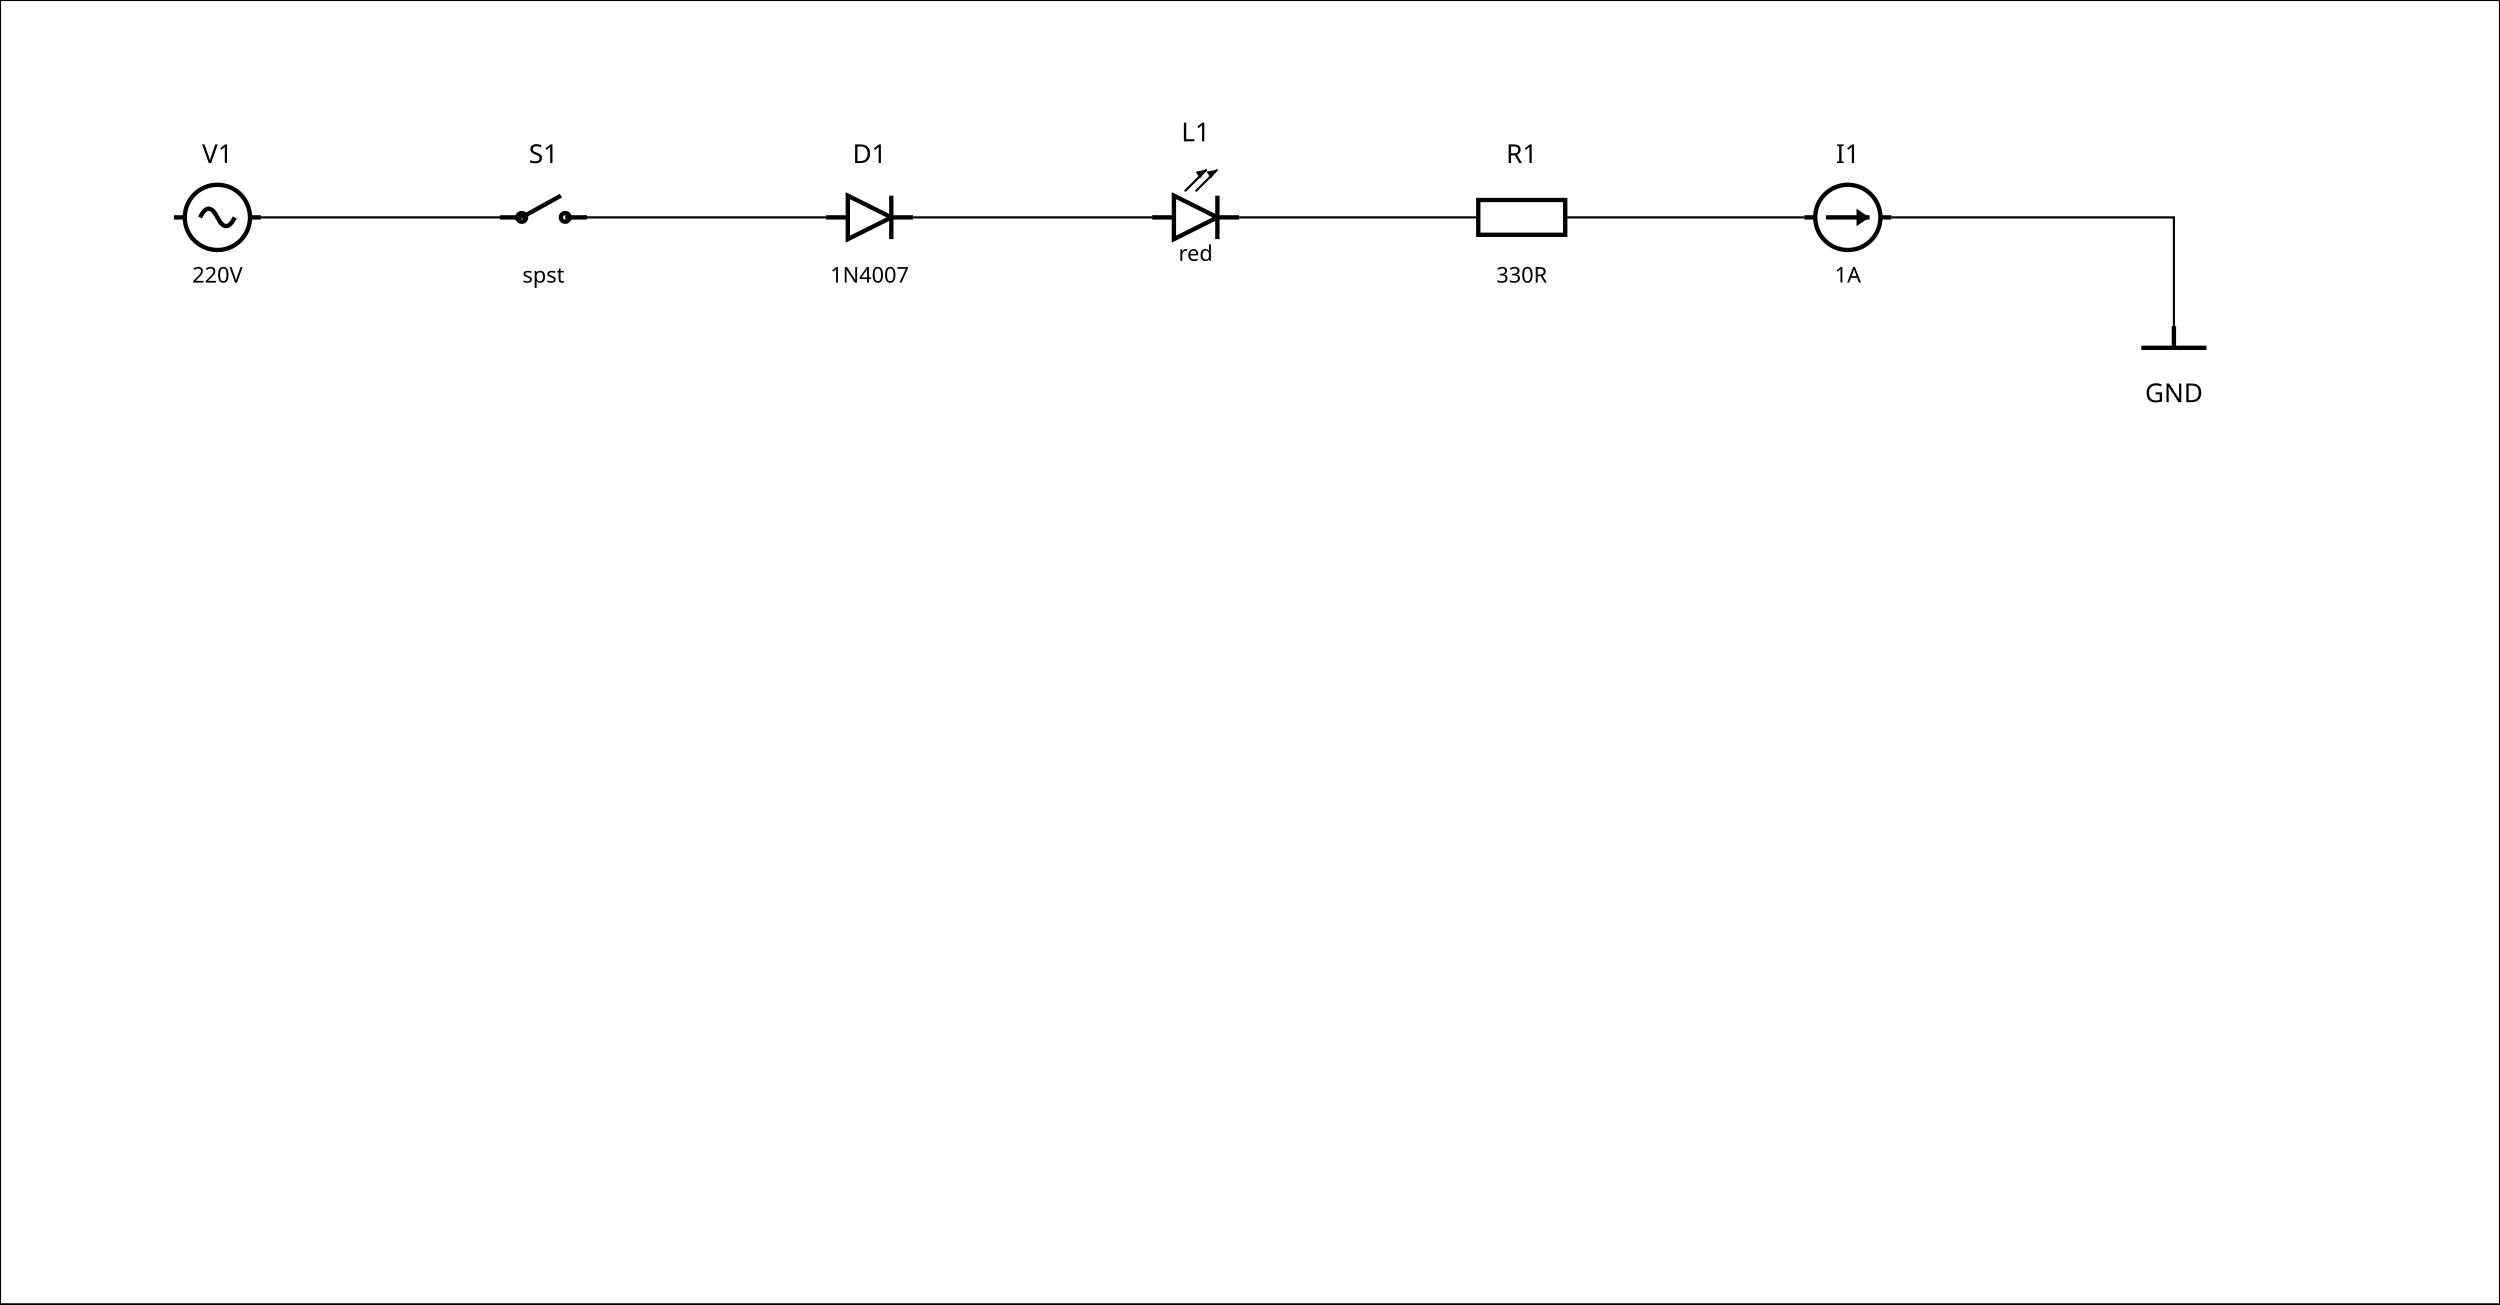
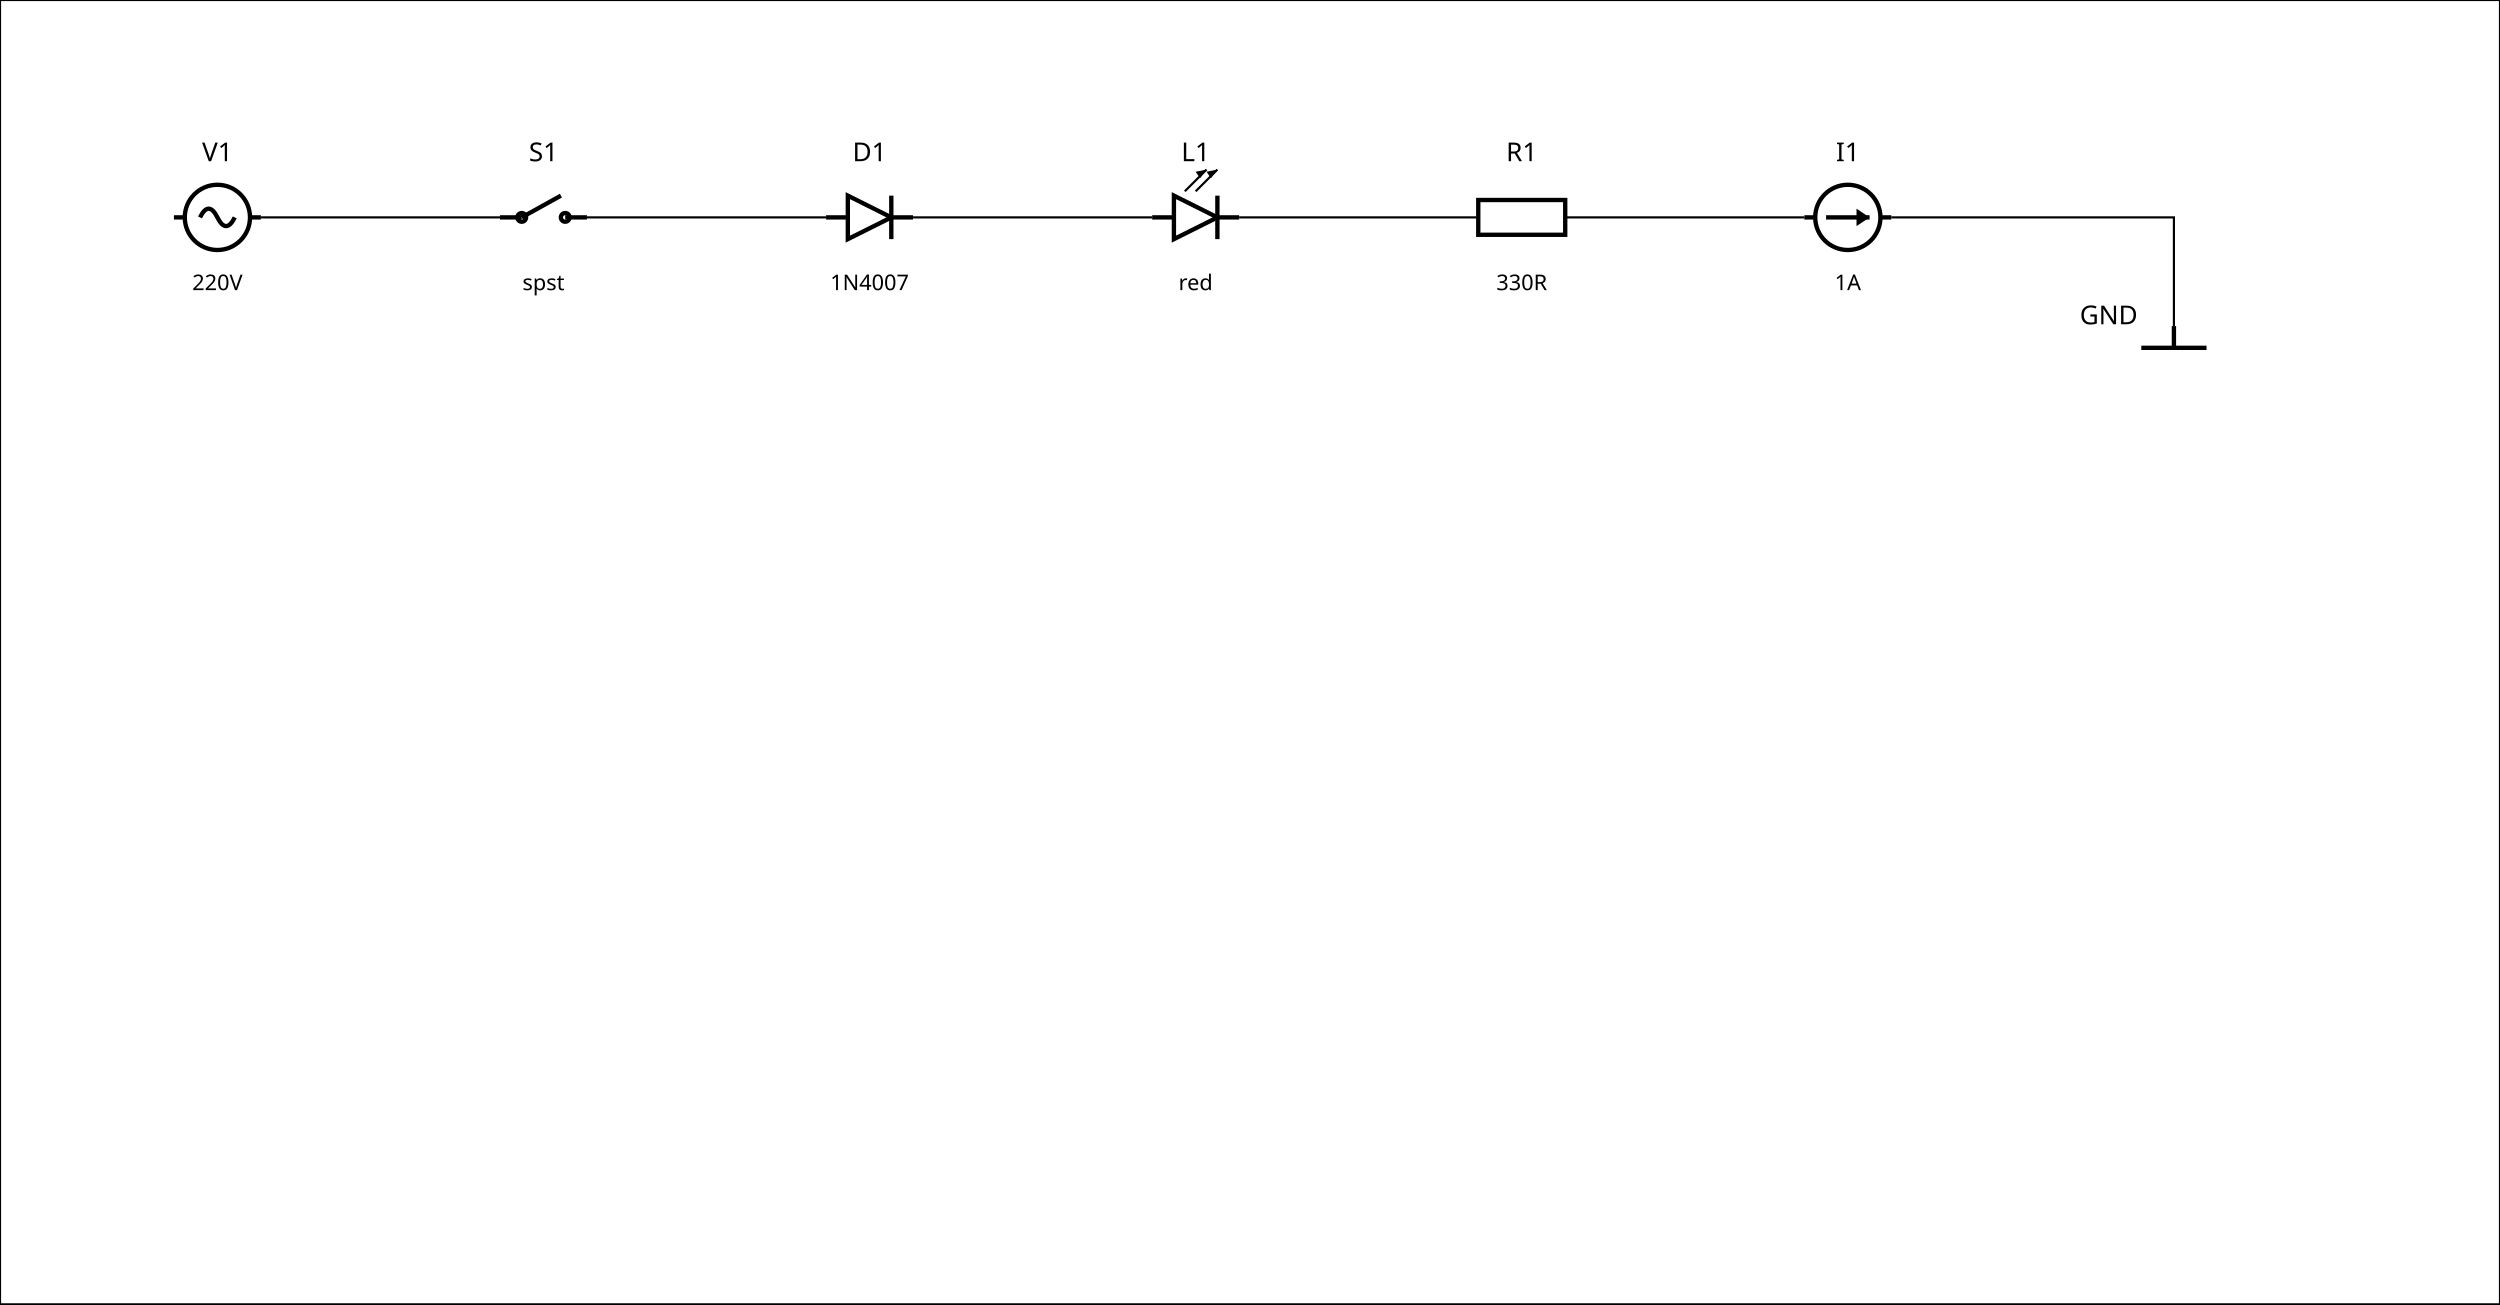
<svg xmlns="http://www.w3.org/2000/svg" width="1150" height="600" viewBox="0 0 1150 600">
  <style> text { font-family: sans-serif; fill: black; } path, line, rect { stroke: black; } </style>
  <rect width="100%" height="100%" fill="white" />
  <g transform="translate(100, 100) rotate(0.0)">
    <g class="symbol">
      <circle cx="0" cy="0" r="15" fill="none" stroke="currentColor" stroke-width="2" />
      <path d="M -8 0 Q -4 -8 0 0 T 8 0" fill="none" stroke="currentColor" stroke-width="2" />
      <line x1="-20" y1="0" x2="-15" y2="0" stroke="currentColor" stroke-width="2" />
      <line x1="15" y1="0" x2="20" y2="0" stroke="currentColor" stroke-width="2" />
    </g>
-     <text x="0" y="-25" text-anchor="middle" font-size="12">V1</text>
-     <text x="0" y="30" text-anchor="middle" font-size="10" fill="gray">220V</text>
+     <text x="0.0" y="-30.0" text-anchor="middle" font-size="12" dominant-baseline="middle" transform="rotate(-0.0, 0.0, -30.0)">V1</text>
+     <text x="0.0" y="30.0" text-anchor="middle" font-size="10" fill="gray" dominant-baseline="middle" transform="rotate(-0.0, 0.0, 30.0)">220V</text>
  </g>
  <g transform="translate(250, 100) rotate(0.0)">
    <g class="symbol">
      <line x1="-20" y1="0" x2="-10" y2="0" stroke="currentColor" stroke-width="2" />
      <line x1="10" y1="0" x2="20" y2="0" stroke="currentColor" stroke-width="2" />
      <circle cx="-10" cy="0" r="2" fill="none" stroke="currentColor" stroke-width="2" />
      <circle cx="10" cy="0" r="2" fill="none" stroke="currentColor" stroke-width="2" />
      <line x1="-10" y1="0" x2="8" y2="-10" stroke="currentColor" stroke-width="2" />
    </g>
-     <text x="0" y="-25" text-anchor="middle" font-size="12">S1</text>
-     <text x="0" y="30" text-anchor="middle" font-size="10" fill="gray">spst</text>
+     <text x="0.0" y="-30.0" text-anchor="middle" font-size="12" dominant-baseline="middle" transform="rotate(-0.0, 0.0, -30.0)">S1</text>
+     <text x="0.0" y="30.0" text-anchor="middle" font-size="10" fill="gray" dominant-baseline="middle" transform="rotate(-0.0, 0.0, 30.0)">spst</text>
  </g>
  <g transform="translate(400, 100) rotate(0.0)">
    <g class="symbol">
      <polygon points="-10,-10 -10,10 10,0" fill="none" stroke="currentColor" stroke-width="2" />
      <line x1="10" y1="-10" x2="10" y2="10" stroke="currentColor" stroke-width="2" />
      <line x1="-20" y1="0" x2="-10" y2="0" stroke="currentColor" stroke-width="2" />
      <line x1="10" y1="0" x2="20" y2="0" stroke="currentColor" stroke-width="2" />
    </g>
-     <text x="0" y="-25" text-anchor="middle" font-size="12">D1</text>
-     <text x="0" y="30" text-anchor="middle" font-size="10" fill="gray">1N4007</text>
+     <text x="0.0" y="-30.0" text-anchor="middle" font-size="12" dominant-baseline="middle" transform="rotate(-0.0, 0.0, -30.0)">D1</text>
+     <text x="0.0" y="30.0" text-anchor="middle" font-size="10" fill="gray" dominant-baseline="middle" transform="rotate(-0.0, 0.0, 30.0)">1N4007</text>
  </g>
  <g transform="translate(550, 100) rotate(0.0)">
    <g class="symbol">
      <polygon points="-10,-10 -10,10 10,0" fill="none" stroke="currentColor" stroke-width="2" />
      <line x1="10" y1="-10" x2="10" y2="10" stroke="currentColor" stroke-width="2" />
      <line x1="-20" y1="0" x2="-10" y2="0" stroke="currentColor" stroke-width="2" />
      <line x1="10" y1="0" x2="20" y2="0" stroke="currentColor" stroke-width="2" />
      <line x1="-5" y1="-12" x2="5" y2="-22" stroke="currentColor" stroke-width="1" />
      <polygon points="5,-22 2,-18 0,-21" fill="currentColor" />
      <line x1="0" y1="-12" x2="10" y2="-22" stroke="currentColor" stroke-width="1" />
      <polygon points="10,-22 7,-18 5,-21" fill="currentColor" />
    </g>
-     <text x="0" y="-35" text-anchor="middle" font-size="12">L1</text>
-     <text x="0" y="20" text-anchor="middle" font-size="10" fill="gray">red</text>
+     <text x="0.0" y="-30.0" text-anchor="middle" font-size="12" dominant-baseline="middle" transform="rotate(-0.0, 0.0, -30.0)">L1</text>
+     <text x="0.0" y="30.0" text-anchor="middle" font-size="10" fill="gray" dominant-baseline="middle" transform="rotate(-0.0, 0.0, 30.0)">red</text>
  </g>
  <g transform="translate(700, 100) rotate(0.0)">
    <g class="symbol">
      <rect x="-20" y="-8" width="40" height="16" fill="none" stroke="currentColor" stroke-width="2" />
    </g>
-     <text x="0" y="-25" text-anchor="middle" font-size="12">R1</text>
-     <text x="0" y="30" text-anchor="middle" font-size="10" fill="gray">330R</text>
+     <text x="0.0" y="-30.0" text-anchor="middle" font-size="12" dominant-baseline="middle" transform="rotate(-0.0, 0.0, -30.0)">R1</text>
+     <text x="0.0" y="30.0" text-anchor="middle" font-size="10" fill="gray" dominant-baseline="middle" transform="rotate(-0.0, 0.0, 30.0)">330R</text>
  </g>
  <g transform="translate(850, 100) rotate(0.0)">
    <g class="symbol">
      <circle cx="0" cy="0" r="15" fill="none" stroke="currentColor" stroke-width="2" />
      <line x1="-10" y1="0" x2="10" y2="0" stroke="currentColor" stroke-width="2" />
      <polygon points="10,0 4,-4 4,4" fill="currentColor" />
      <line x1="-20" y1="0" x2="-15" y2="0" stroke="currentColor" stroke-width="2" />
      <line x1="15" y1="0" x2="20" y2="0" stroke="currentColor" stroke-width="2" />
    </g>
-     <text x="0" y="-25" text-anchor="middle" font-size="12">I1</text>
-     <text x="0" y="30" text-anchor="middle" font-size="10" fill="gray">1A</text>
+     <text x="0.0" y="-30.0" text-anchor="middle" font-size="12" dominant-baseline="middle" transform="rotate(-0.0, 0.0, -30.0)">I1</text>
+     <text x="0.0" y="30.0" text-anchor="middle" font-size="10" fill="gray" dominant-baseline="middle" transform="rotate(-0.0, 0.0, 30.0)">1A</text>
  </g>
  <g transform="translate(1000, 160) rotate(0.0)">
    <g class="symbol">
      <line x1="-15" y1="0" x2="15" y2="0" stroke="currentColor" stroke-width="2" />
      <line x1="0" y1="-10" x2="0" y2="0" stroke="currentColor" stroke-width="2" />
    </g>
-     <text x="0" y="25" text-anchor="middle" font-size="12">GND</text>
-     <text x="0" y="80" text-anchor="middle" font-size="10" fill="gray" />
+     <text x="-30.0" y="-15.0" text-anchor="middle" font-size="12" dominant-baseline="middle" transform="rotate(-0.0, -30.0, -15.0)">GND</text>
+     <text x="30.0" y="0.0" text-anchor="middle" font-size="10" fill="gray" dominant-baseline="middle" transform="rotate(-0.0, 30.0, 0.0)" />
  </g>
  <path d="M 120 100 L 230 100 L 230 100" stroke="blue" stroke-width="1" fill="none" />
  <path d="M 270 100 L 380 100 L 380 100" stroke="blue" stroke-width="1" fill="none" />
  <path d="M 420 100 L 530 100 L 530 100" stroke="blue" stroke-width="1" fill="none" />
  <path d="M 570 100 L 680 100 L 680 100" stroke="blue" stroke-width="1" fill="none" />
  <path d="M 720 100 L 830 100 L 830 100" stroke="blue" stroke-width="1" fill="none" />
  <path d="M 870 100 L 1000 100 L 1000 150" stroke="blue" stroke-width="1" fill="none" />
</svg>
